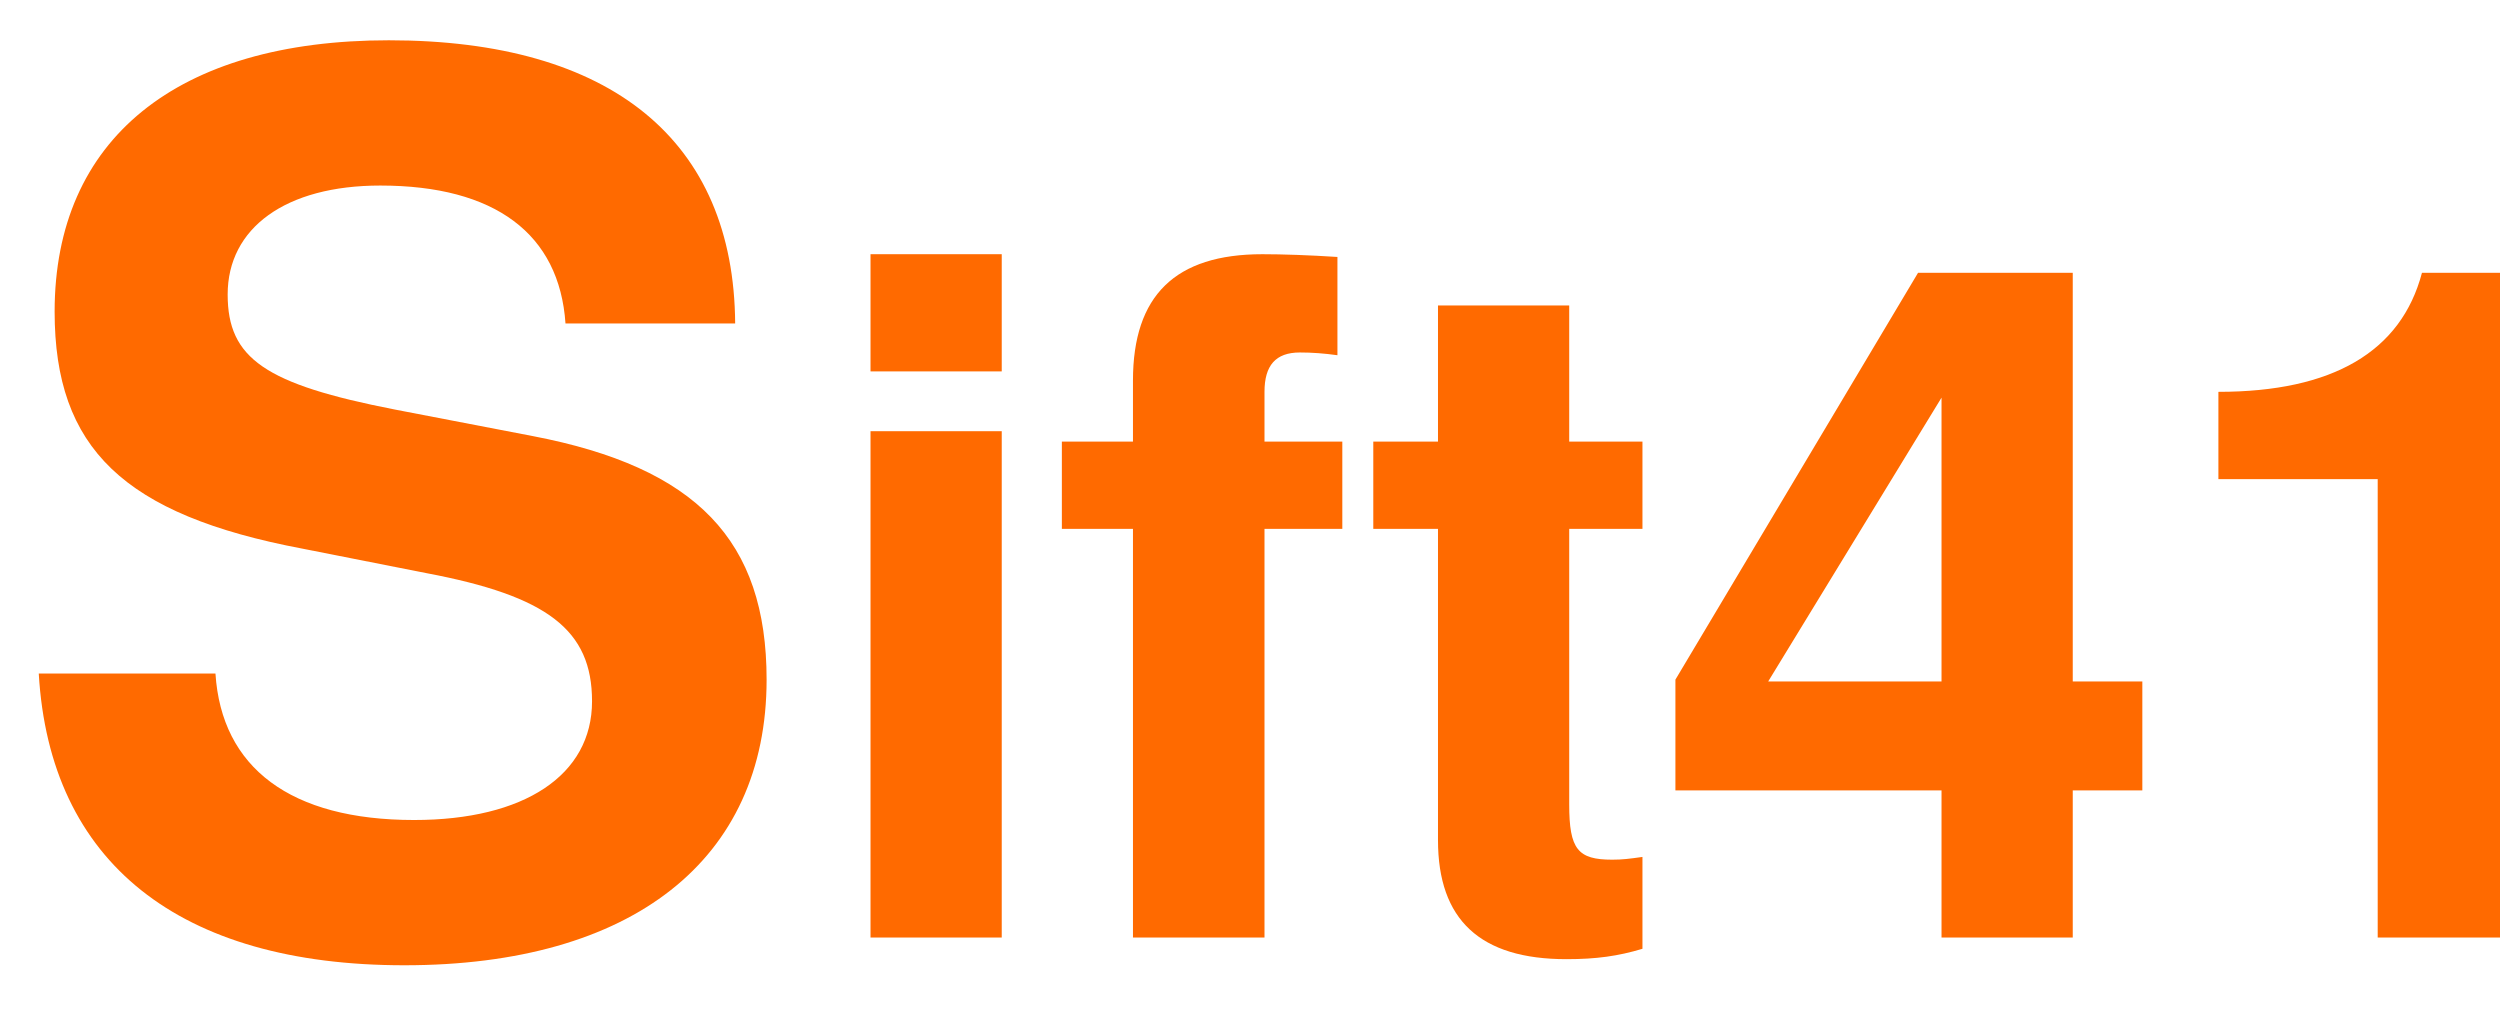
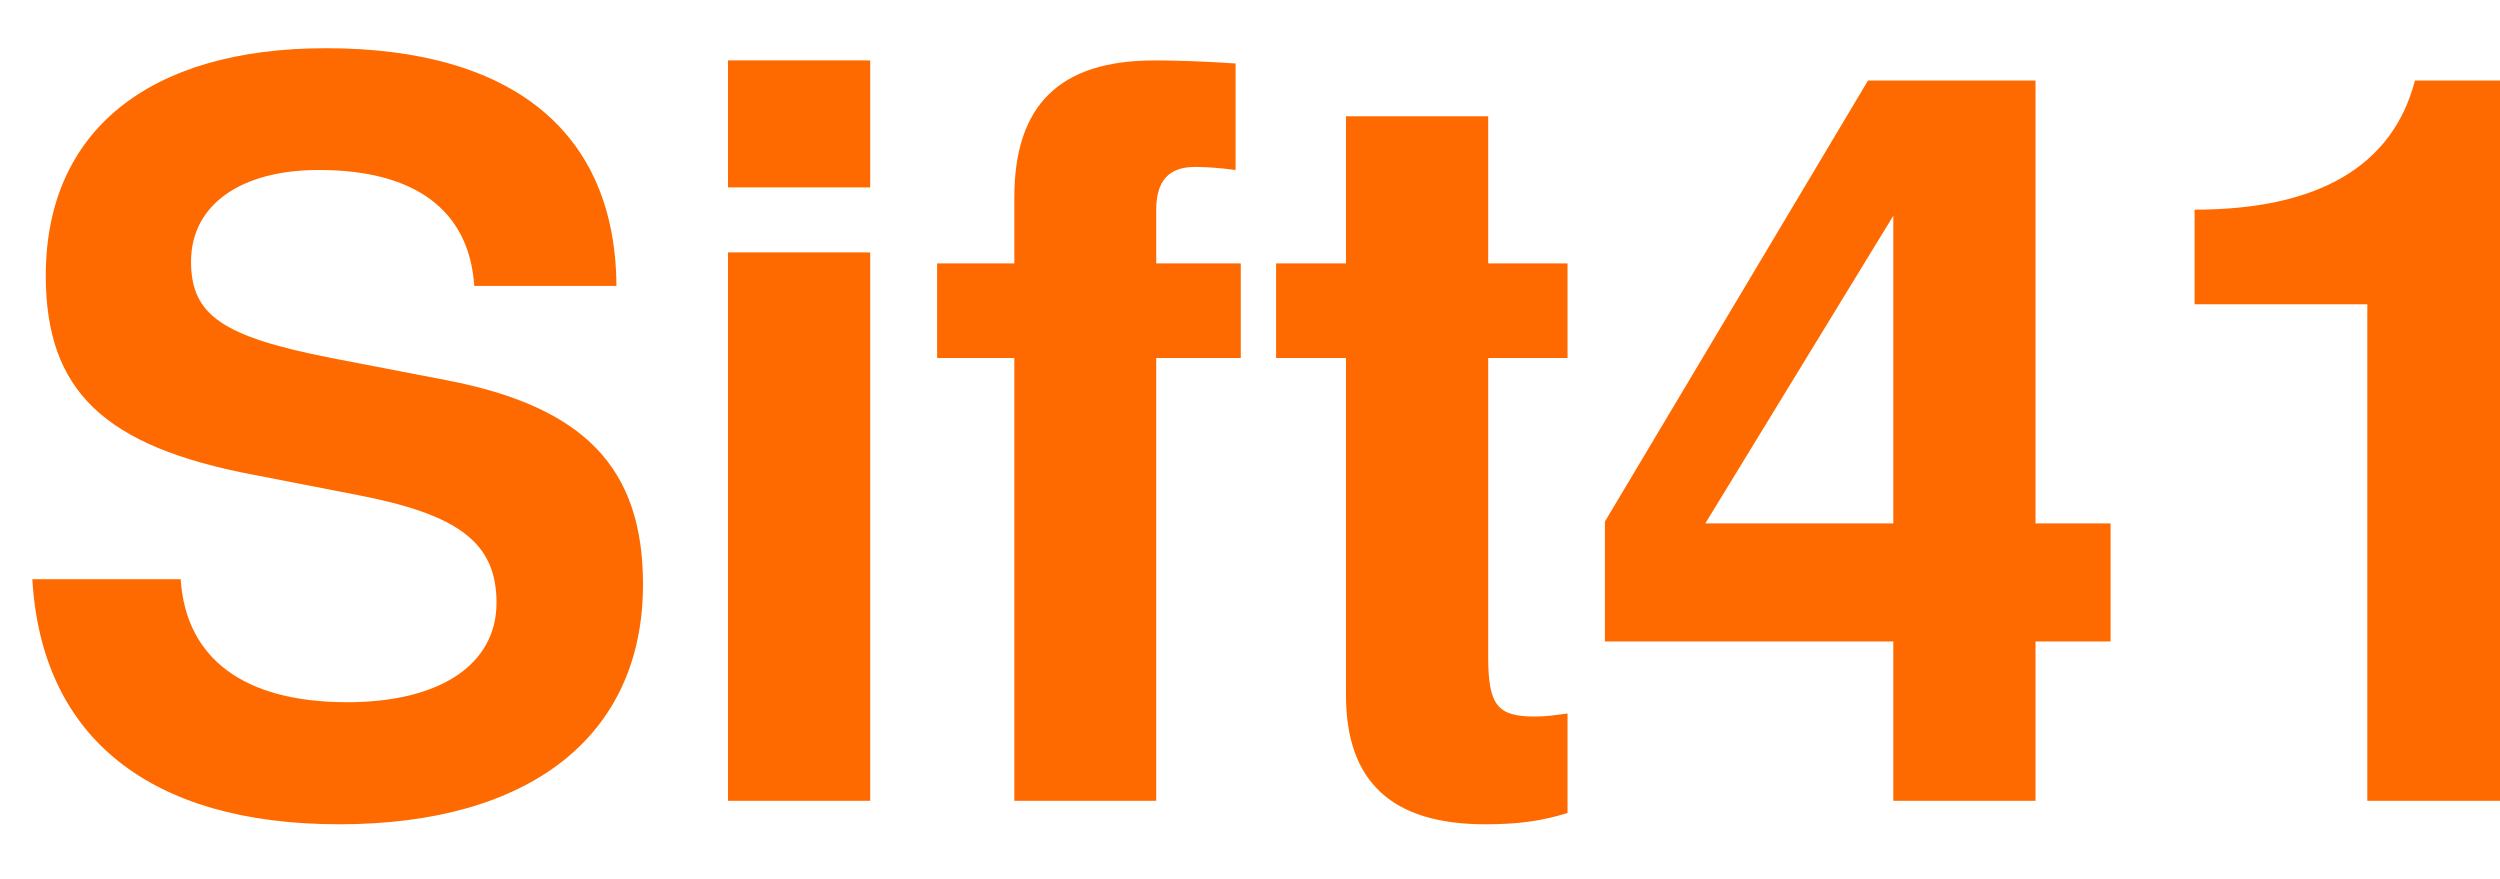
- <svg xmlns="http://www.w3.org/2000/svg" viewBox="2 4 128 52">
-   <text x="2" y="52" font-family="Helvetica, Arial, sans-serif" font-weight="800" letter-spacing="-1" fill="#FF6A00" font-size="48">
-     <tspan font-size="62">S</tspan>ift41</text>
+ <svg xmlns="http://www.w3.org/2000/svg" viewBox="2 7 128 45">
+   <text x="2" y="48" font-family="Helvetica, Arial, sans-serif" font-weight="800" letter-spacing="-1" fill="#FF6A00" font-size="52">Sift41</text>
</svg>
